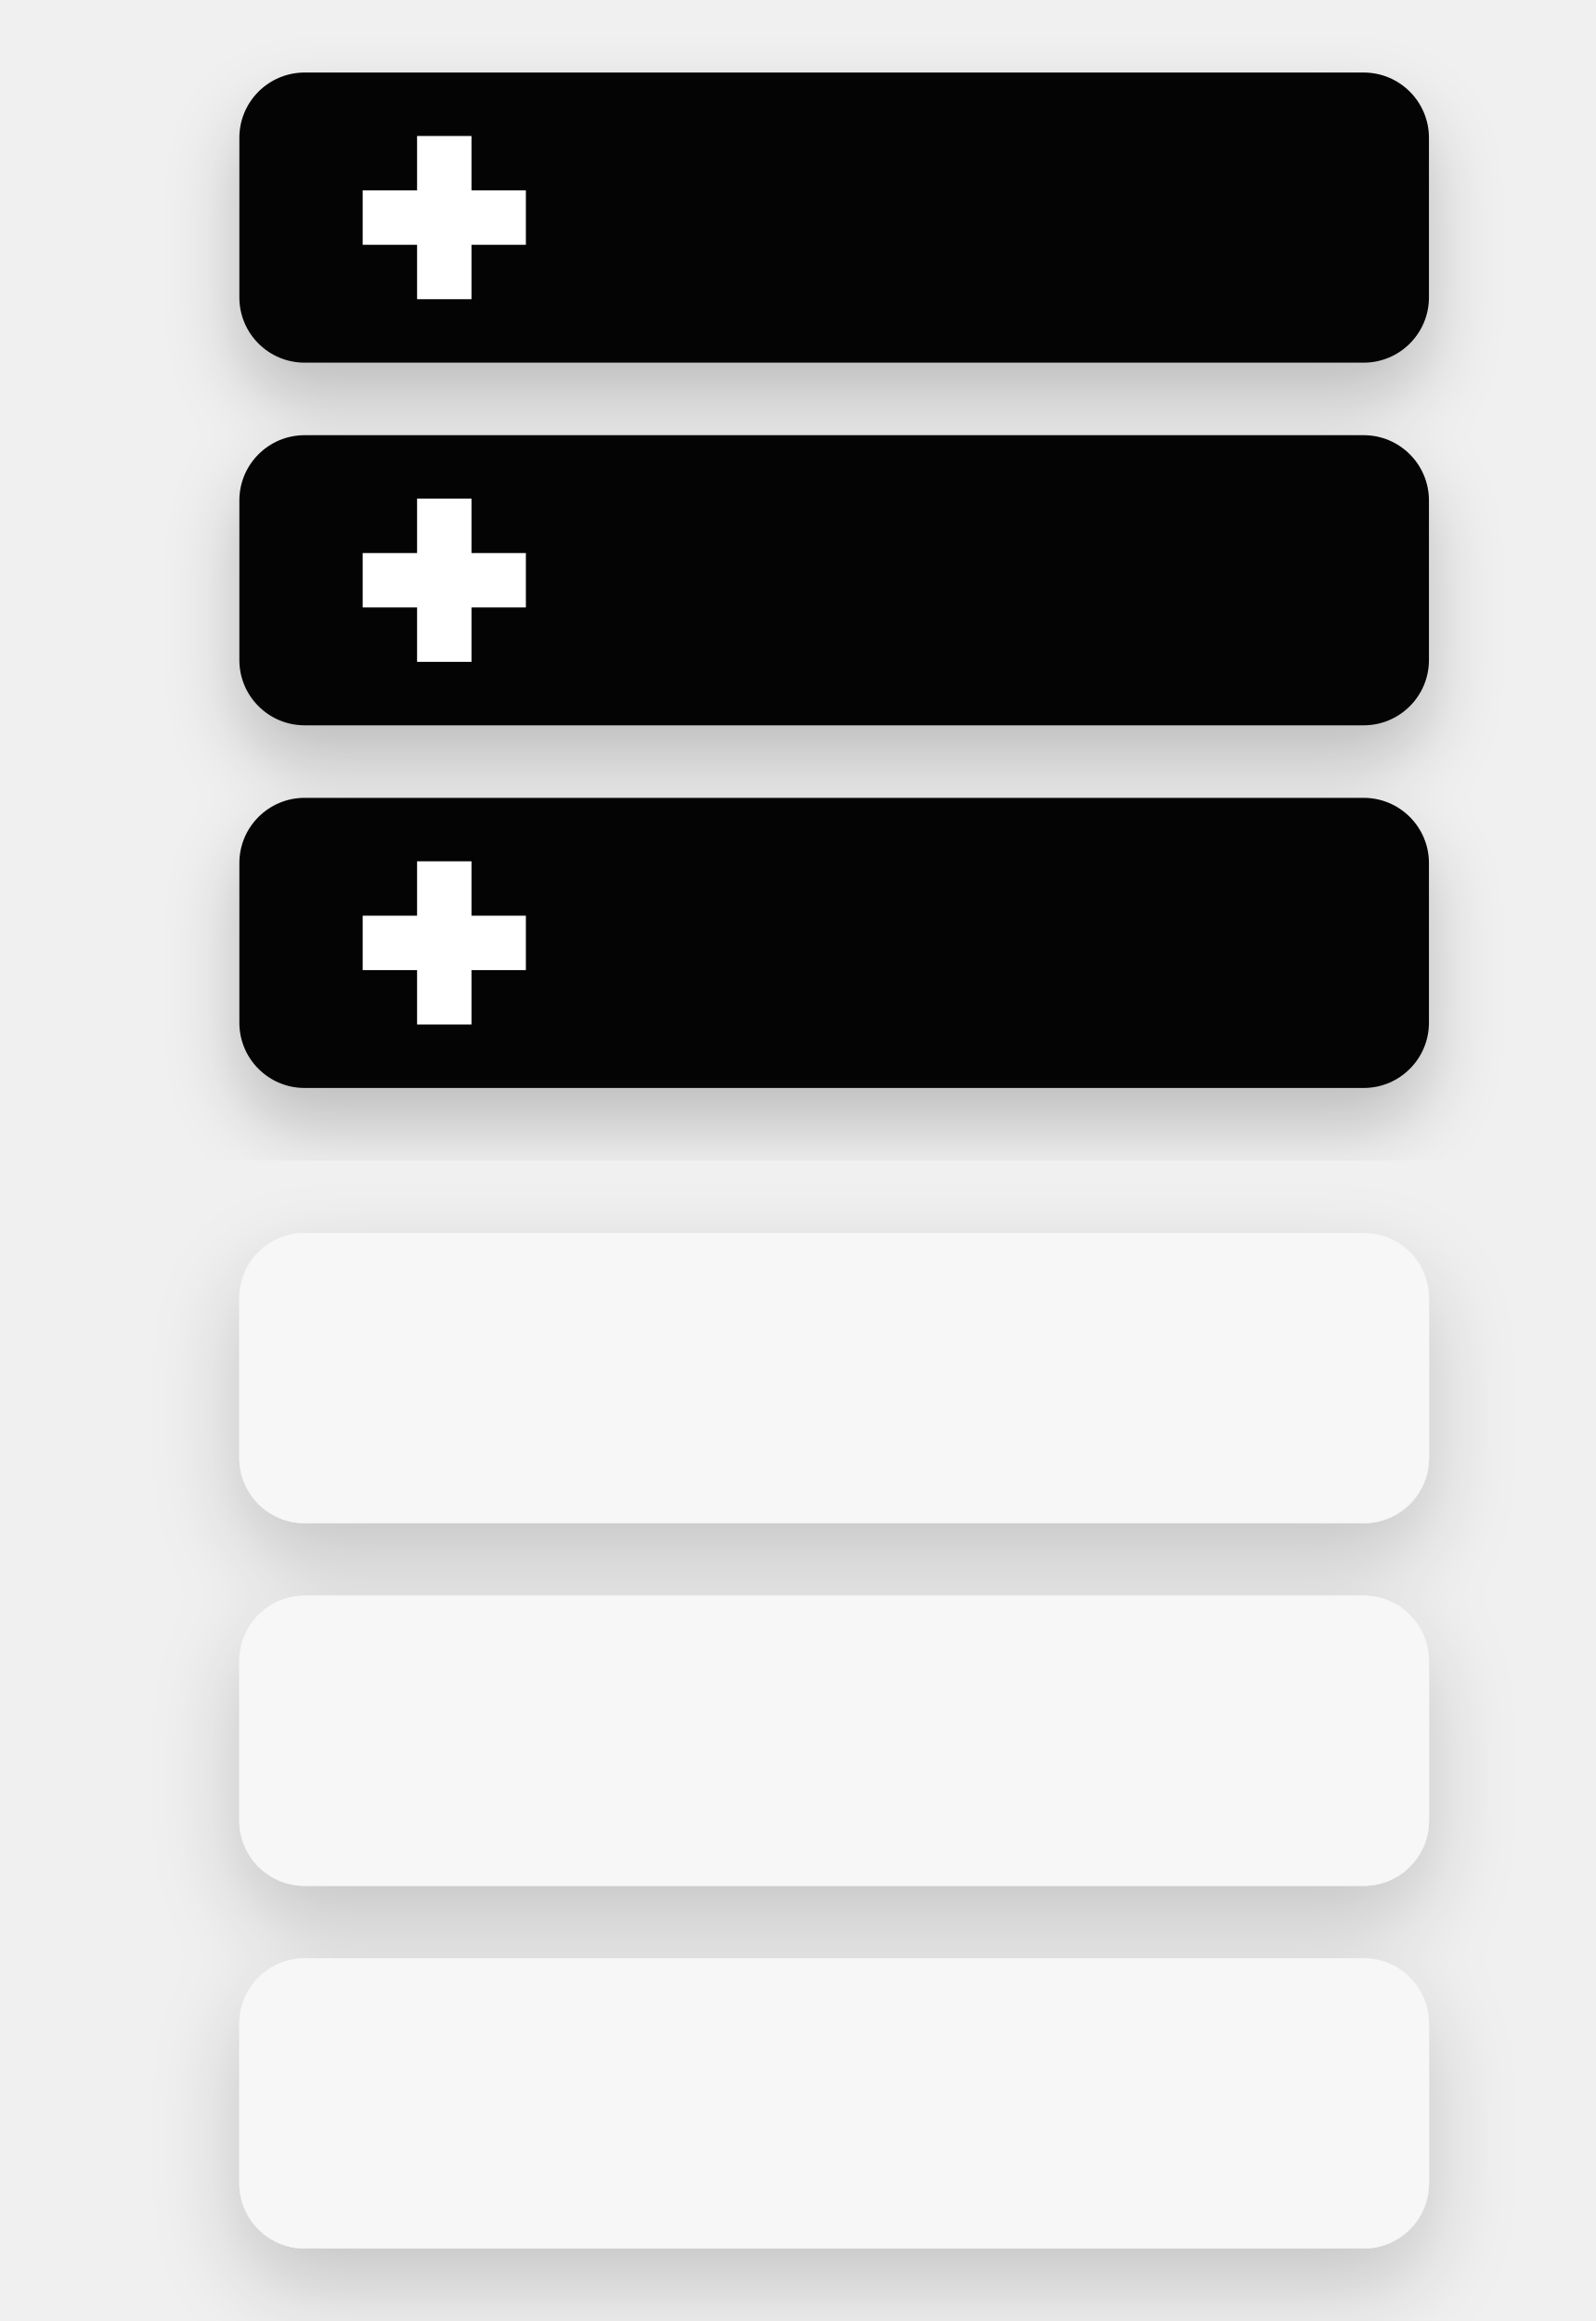
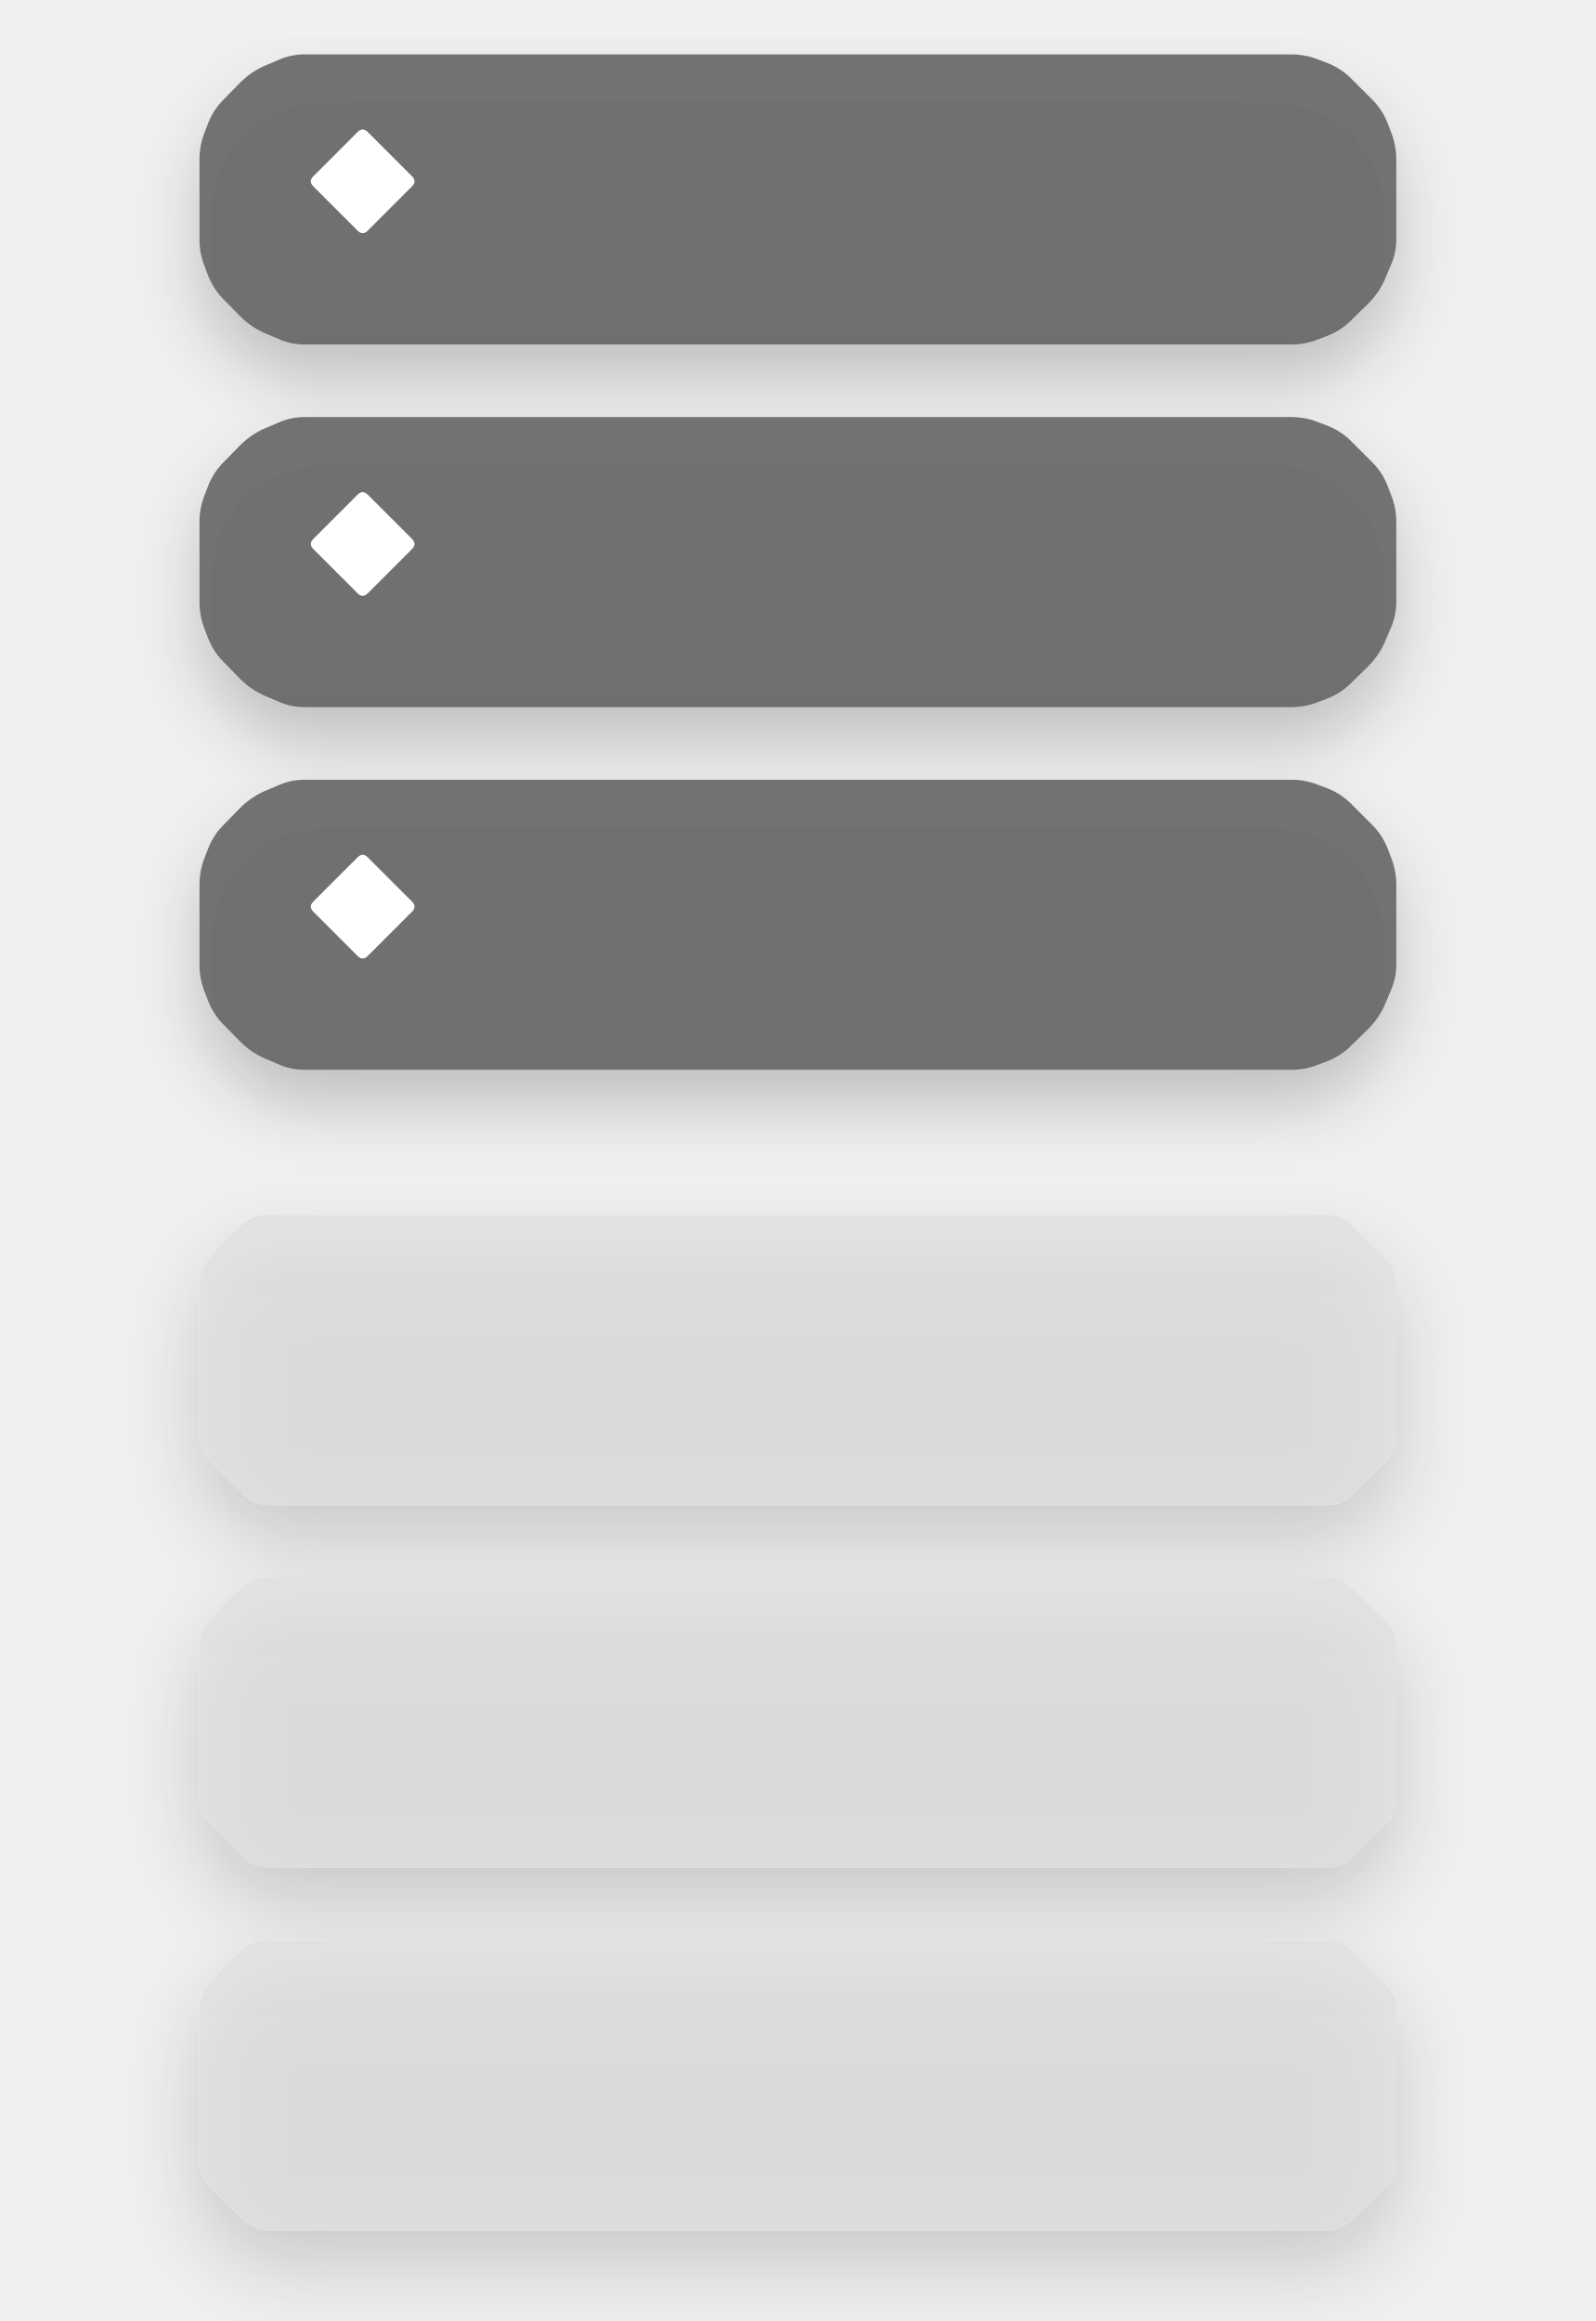
<svg xmlns="http://www.w3.org/2000/svg" width="44" height="64" viewBox="0 0 44 64">
  <defs>
    <linearGradient id="fdn" x1="0" y1="0" x2="0" y2="1">
-       <stop offset="0" stop-color="#fbfbfb" />
-       <stop offset="1" stop-color="#fbfbfb" />
+       <stop offset="0" stop-color="#6f6f6f" stop-opacity="0.986" />
+       <stop offset="1" stop-color="#6e6e6e" stop-opacity="0.986" />
    </linearGradient>
    <linearGradient id="fup" x1="0" y1="0" x2="0" y2="1">
-       <stop offset="0" stop-color="#7a7a7a" />
-       <stop offset="1" stop-color="#7a7a7a" />
+       <stop offset="0" stop-color="#d8d8d8" stop-opacity="0.478" />
+       <stop offset="1" stop-color="#dadada" stop-opacity="0.478" />
    </linearGradient>
-     <mask id="mdn">
-       <rect width="44" height="32" fill="url(#fdn)" />
-     </mask>
-     <mask id="mup">
-       <rect width="44" height="32" fill="url(#fup)" />
-     </mask>
    <filter id="sdn" x="-35%" y="-35%" width="180%" height="180%">
-       <feDropShadow dx="0" dy="1" stdDeviation="1.0" flood-color="#000000" flood-opacity="0.22" />
+       <feDropShadow dx="0" dy="1" stdDeviation="0.9" flood-color="#000000" flood-opacity="0.20" />
    </filter>
    <filter id="sup" x="-35%" y="-35%" width="180%" height="180%">
-       <feDropShadow dx="0" dy="1" stdDeviation="1.2" flood-color="#000000" flood-opacity="0.38" />
+       <feDropShadow dx="0" dy="1" stdDeviation="1.1" flood-color="#000000" flood-opacity="0.34" />
    </filter>
  </defs>
-   <g fill="#000000" color="#000000" mask="url(#mdn)" filter="url(#sdn)">
-     <rect x="6.6" y="2" width="32.8" height="8" rx="1.8" />
-     <path d="M10,5.25 h1.5 v-1.5 h1.5 v1.5 h1.5 v1.5 h-1.5 v1.5 h-1.5 v-1.5 h-1.5 Z" fill="#ffffff" />
-     <rect x="6.6" y="12" width="32.8" height="8" rx="1.8" />
-     <path d="M10,15.25 h1.5 v-1.5 h1.5 v1.5 h1.5 v1.5 h-1.5 v1.5 h-1.5 v-1.5 h-1.5 Z" fill="#ffffff" />
-     <rect x="6.6" y="22" width="32.8" height="8" rx="1.8" />
-     <path d="M10,25.25 h1.5 v-1.5 h1.5 v1.5 h1.5 v1.5 h-1.5 v1.5 h-1.5 v-1.5 h-1.5 Z" fill="#ffffff" />
+   <g fill="url(#fdn)" fill-rule="evenodd" filter="url(#sdn)">
+     <path d="M6.62,2.28 L6.62,2.28 Q6.90,2.00 7.26,1.83 L7.64,1.67 Q8.00,1.50 8.40,1.50 L35.60,1.50 Q36.00,1.50 36.37,1.65 L36.63,1.75 Q37.00,1.90 37.28,2.19 L37.81,2.72 Q38.10,3.00 38.25,3.37 L38.35,3.63 Q38.50,4.00 38.50,4.40 L38.50,6.60 Q38.50,7.00 38.33,7.36 L38.17,7.74 Q38.00,8.10 37.72,8.38 L37.28,8.81 Q37.00,9.10 36.63,9.25 L36.37,9.35 Q36.00,9.50 35.60,9.50 L8.40,9.50 Q8.00,9.50 7.64,9.33 L7.26,9.17 Q6.90,9.00 6.62,8.72 L6.19,8.28 Q5.90,8.00 5.75,7.63 L5.65,7.37 Q5.50,7.00 5.50,6.60 L5.50,4.40 Q5.50,4.00 5.65,3.63 L5.75,3.37 Q5.90,3.00 6.19,2.72 Z" />
+     <path d="M6.62,12.28 L6.62,12.28 Q6.90,12.00 7.26,11.83 L7.64,11.67 Q8.00,11.50 8.40,11.50 L35.60,11.50 Q36.00,11.50 36.37,11.65 L36.63,11.75 Q37.00,11.90 37.28,12.19 L37.81,12.72 Q38.10,13.00 38.25,13.37 L38.35,13.63 Q38.50,14.00 38.50,14.40 L38.50,16.60 Q38.50,17.00 38.33,17.36 L38.17,17.74 Q38.00,18.10 37.72,18.38 L37.28,18.81 Q37.00,19.10 36.63,19.25 L36.37,19.35 Q36.00,19.50 35.60,19.50 L8.40,19.50 Q8.00,19.50 7.64,19.33 L7.26,19.17 Q6.90,19.00 6.62,18.72 L6.19,18.28 Q5.90,18.00 5.75,17.63 L5.65,17.37 Q5.50,17.00 5.50,16.60 L5.50,14.40 Q5.50,14.00 5.65,13.63 L5.75,13.37 Q5.90,13.00 6.19,12.72 Z" />
+     <path d="M6.62,22.28 L6.62,22.28 Q6.90,22.00 7.26,21.83 L7.64,21.67 Q8.00,21.50 8.40,21.50 L35.60,21.50 Q36.00,21.50 36.37,21.65 L36.63,21.75 Q37.00,21.90 37.28,22.19 L37.81,22.72 Q38.10,23.00 38.25,23.37 L38.35,23.63 Q38.50,24.00 38.50,24.40 L38.50,26.60 Q38.50,27.00 38.33,27.36 L38.17,27.74 Q38.00,28.10 37.72,28.38 L37.28,28.81 Q37.00,29.10 36.63,29.25 L36.37,29.35 Q36.00,29.50 35.60,29.50 L8.40,29.50 Q8.00,29.50 7.64,29.33 L7.26,29.17 Q6.90,29.00 6.62,28.72 L6.19,28.28 Q5.90,28.00 5.75,27.63 L5.65,27.37 Q5.50,27.00 5.50,26.60 L5.50,24.40 Q5.50,24.00 5.65,23.63 L5.75,23.37 Q5.90,23.00 6.19,22.72 Z" />
  </g>
-   <g fill="#ffffff" color="#ffffff" mask="url(#mup)" filter="url(#sup)" transform="translate(0,32)">
-     <rect x="6.6" y="2" width="32.8" height="8" rx="1.8" />
-     <path d="M10,5.25 h1.5 v-1.5 h1.5 v1.5 h1.5 v1.5 h-1.5 v1.5 h-1.5 v-1.5 h-1.5 Z" fill="#ffffff" />
-     <rect x="6.6" y="12" width="32.8" height="8" rx="1.8" />
-     <path d="M10,15.25 h1.5 v-1.5 h1.5 v1.5 h1.5 v1.5 h-1.5 v1.5 h-1.5 v-1.5 h-1.5 Z" fill="#ffffff" />
-     <rect x="6.6" y="22" width="32.8" height="8" rx="1.8" />
-     <path d="M10,25.25 h1.5 v-1.5 h1.5 v1.5 h1.5 v1.5 h-1.5 v1.5 h-1.5 v-1.5 h-1.5 Z" fill="#ffffff" />
+   <g fill="#ffffff">
+     <path d="M9.36,4.14 L9.36,4.14 Q9.50,4.00 9.64,3.86 L9.86,3.64 Q10.00,3.50 10.14,3.64 L11.36,4.86 Q11.50,5.00 11.36,5.14 L10.14,6.36 Q10.00,6.50 9.86,6.36 L8.64,5.14 Q8.50,5.00 8.64,4.86 Z" />
+     <path d="M9.36,14.14 L9.36,14.14 Q9.50,14.00 9.64,13.86 L9.86,13.64 Q10.00,13.50 10.14,13.64 L11.36,14.86 Q11.50,15.00 11.36,15.14 L10.14,16.36 Q10.00,16.50 9.86,16.36 L8.64,15.14 Q8.50,15.00 8.64,14.86 Z" />
+     <path d="M9.36,24.14 L9.36,24.14 Q9.50,24.00 9.64,23.86 L9.86,23.64 Q10.00,23.50 10.14,23.64 L11.36,24.86 Q11.50,25.00 11.36,25.14 L10.14,26.36 Q10.00,26.50 9.86,26.36 L8.64,25.14 Q8.50,25.00 8.64,24.86 Z" />
+   </g>
+   <g fill="url(#fup)" fill-rule="evenodd" filter="url(#sup)" transform="translate(0,32)">
+     <path d="M6.11,2.30 L6.11,2.30 Q6.38,2.00 6.69,1.75 L6.69,1.75 Q7.00,1.50 7.40,1.50 L36.60,1.50 Q37.00,1.50 37.28,1.79 L38.22,2.72 Q38.50,3.00 38.50,3.40 L38.50,7.60 Q38.50,8.00 38.22,8.28 L37.28,9.22 Q37.00,9.50 36.60,9.50 L7.40,9.50 Q7.00,9.50 6.72,9.22 L5.79,8.28 Q5.50,8.00 5.50,7.60 L5.50,3.40 Q5.50,3.00 5.77,2.70 Z" />
+     <path d="M6.11,12.30 L6.11,12.30 Q6.38,12.00 6.69,11.75 L6.69,11.75 Q7.00,11.50 7.40,11.50 L36.60,11.50 Q37.00,11.50 37.28,11.79 L38.22,12.72 Q38.50,13.00 38.50,13.40 L38.50,17.60 Q38.50,18.00 38.22,18.28 L37.28,19.22 Q37.00,19.50 36.60,19.50 L7.40,19.50 Q7.00,19.50 6.72,19.22 L5.79,18.28 Q5.50,18.00 5.50,17.60 L5.50,13.40 Q5.50,13.00 5.77,12.70 Z" />
+     <path d="M6.11,22.30 L6.11,22.30 Q6.38,22.00 6.69,21.75 L6.69,21.75 Q7.00,21.50 7.40,21.50 L36.60,21.50 Q37.00,21.50 37.28,21.79 L38.22,22.72 Q38.50,23.00 38.50,23.40 L38.50,27.60 Q38.50,28.00 38.22,28.28 L37.28,29.21 Q37.00,29.50 36.60,29.50 L7.40,29.50 Q7.00,29.50 6.72,29.21 L5.79,28.28 Q5.50,28.00 5.50,27.60 L5.50,23.40 Q5.50,23.00 5.77,22.70 Z" />
  </g>
</svg>
